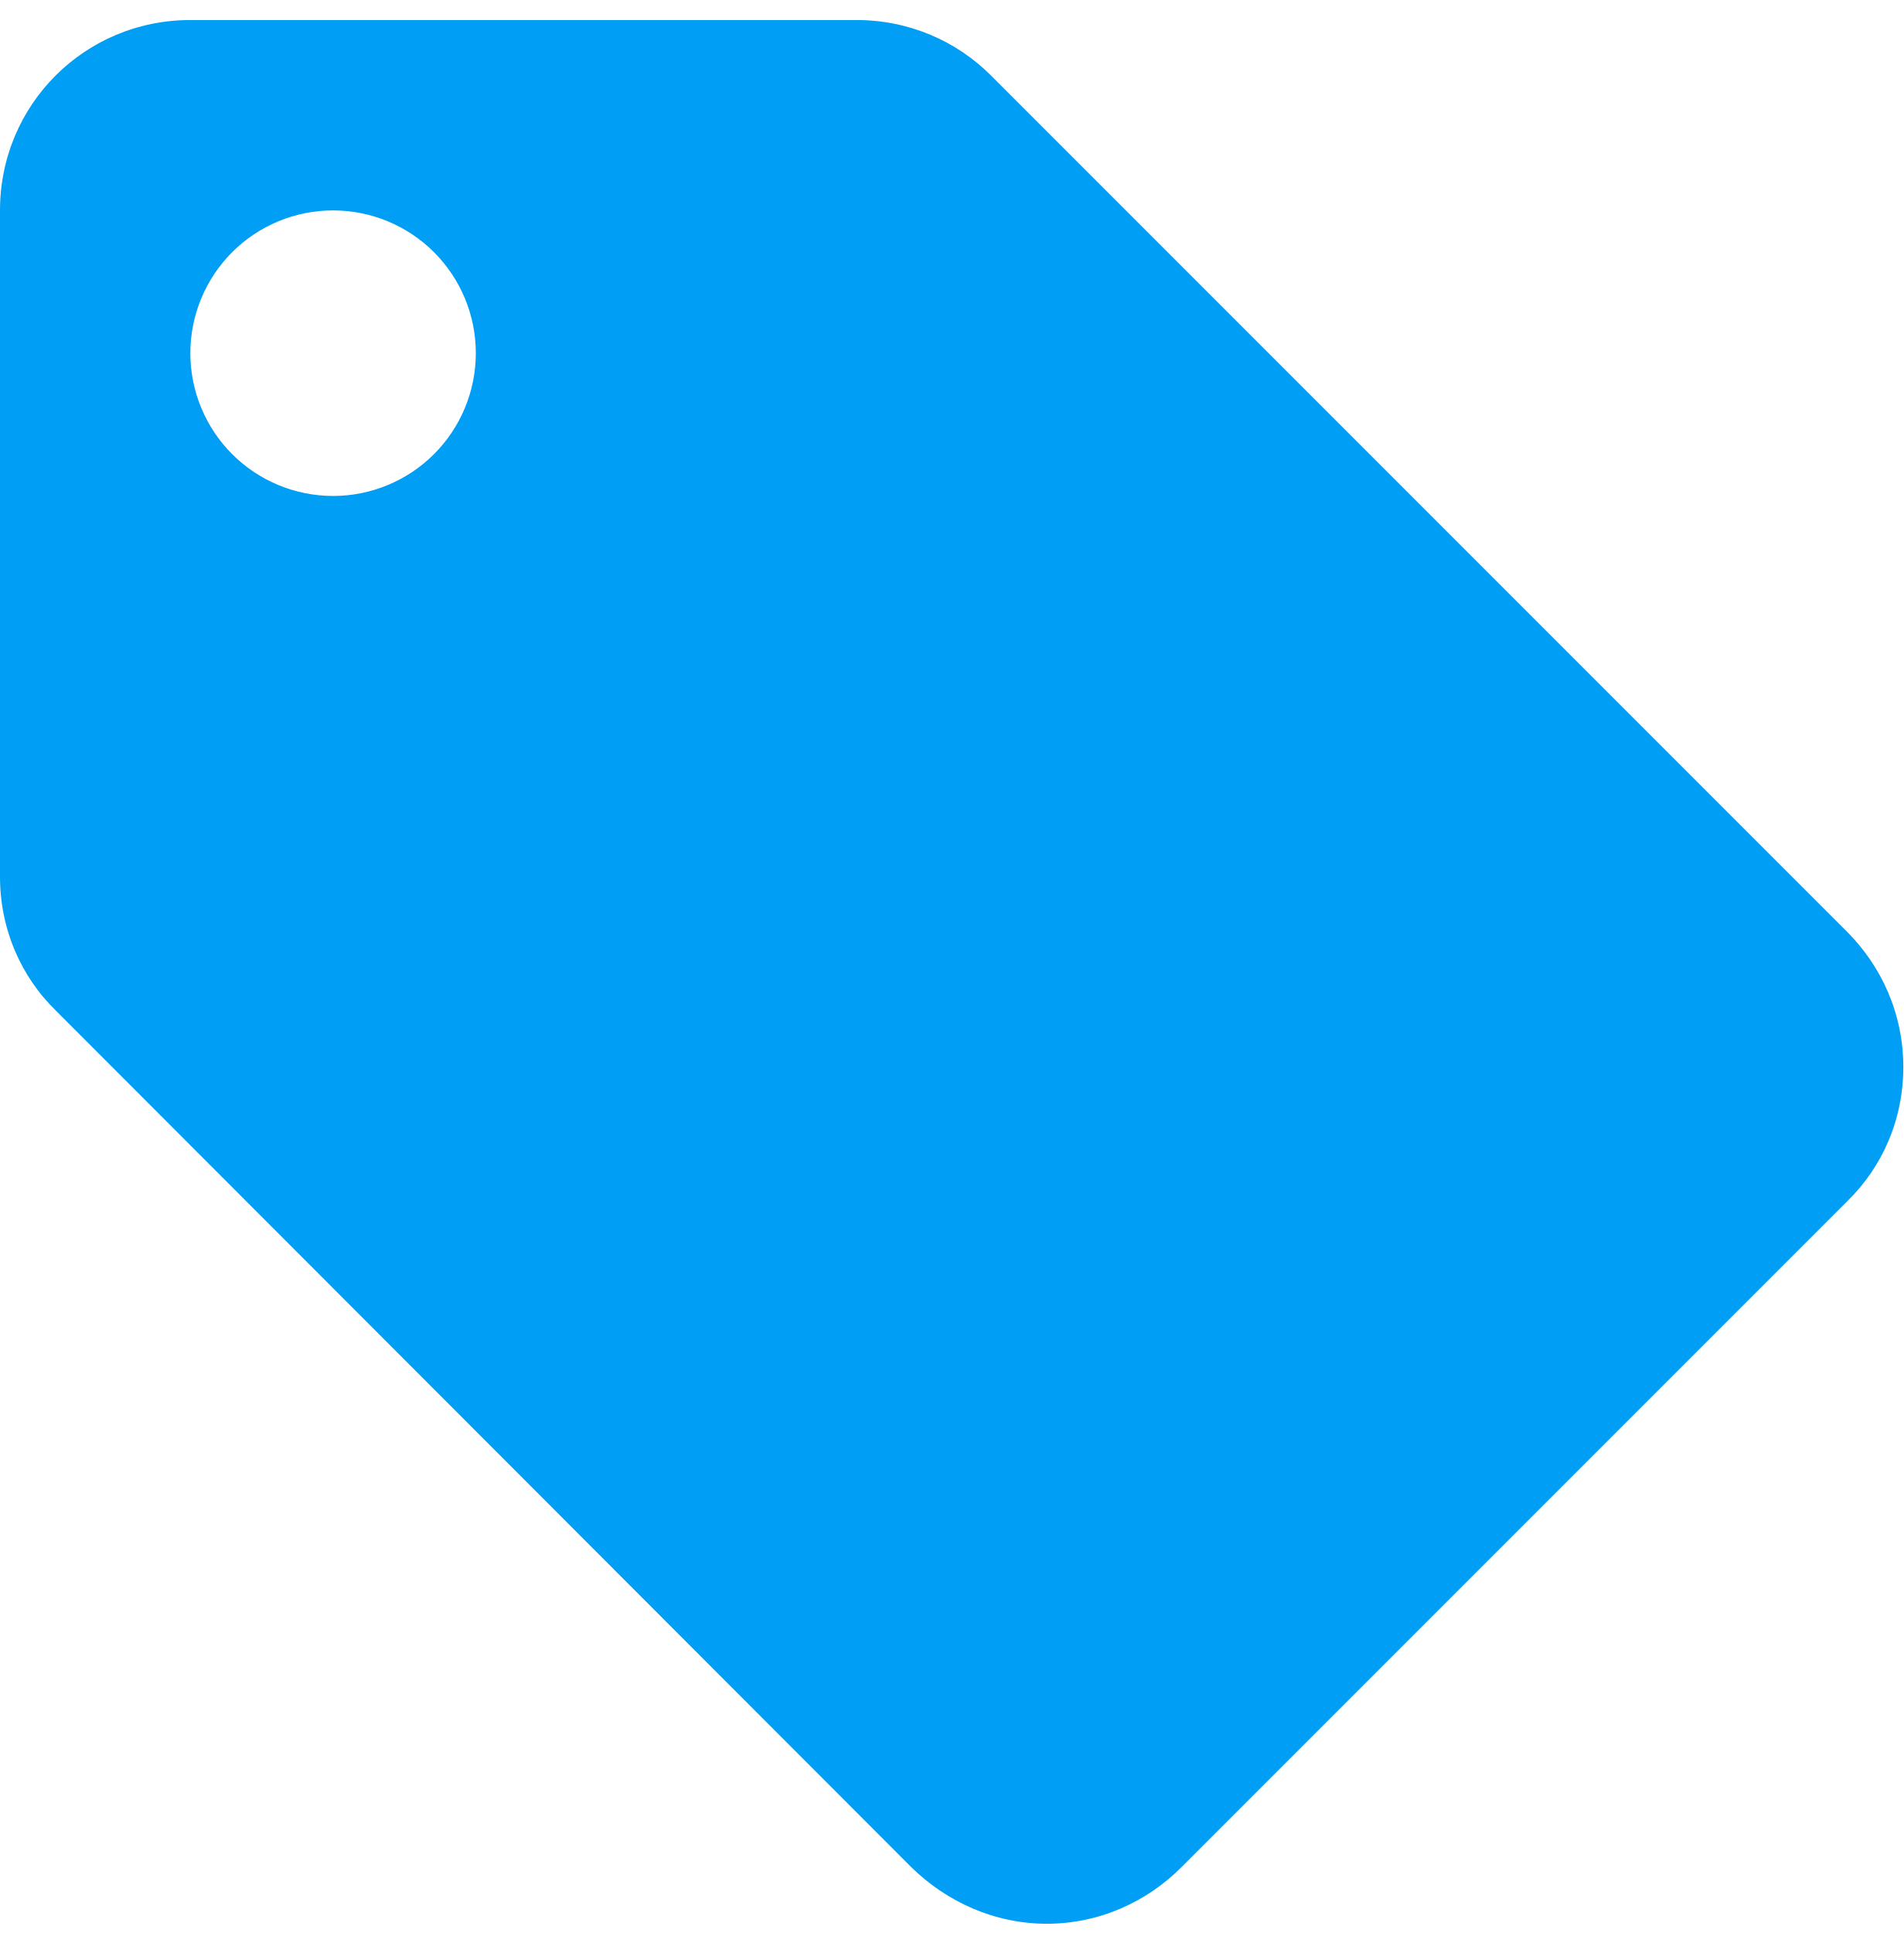
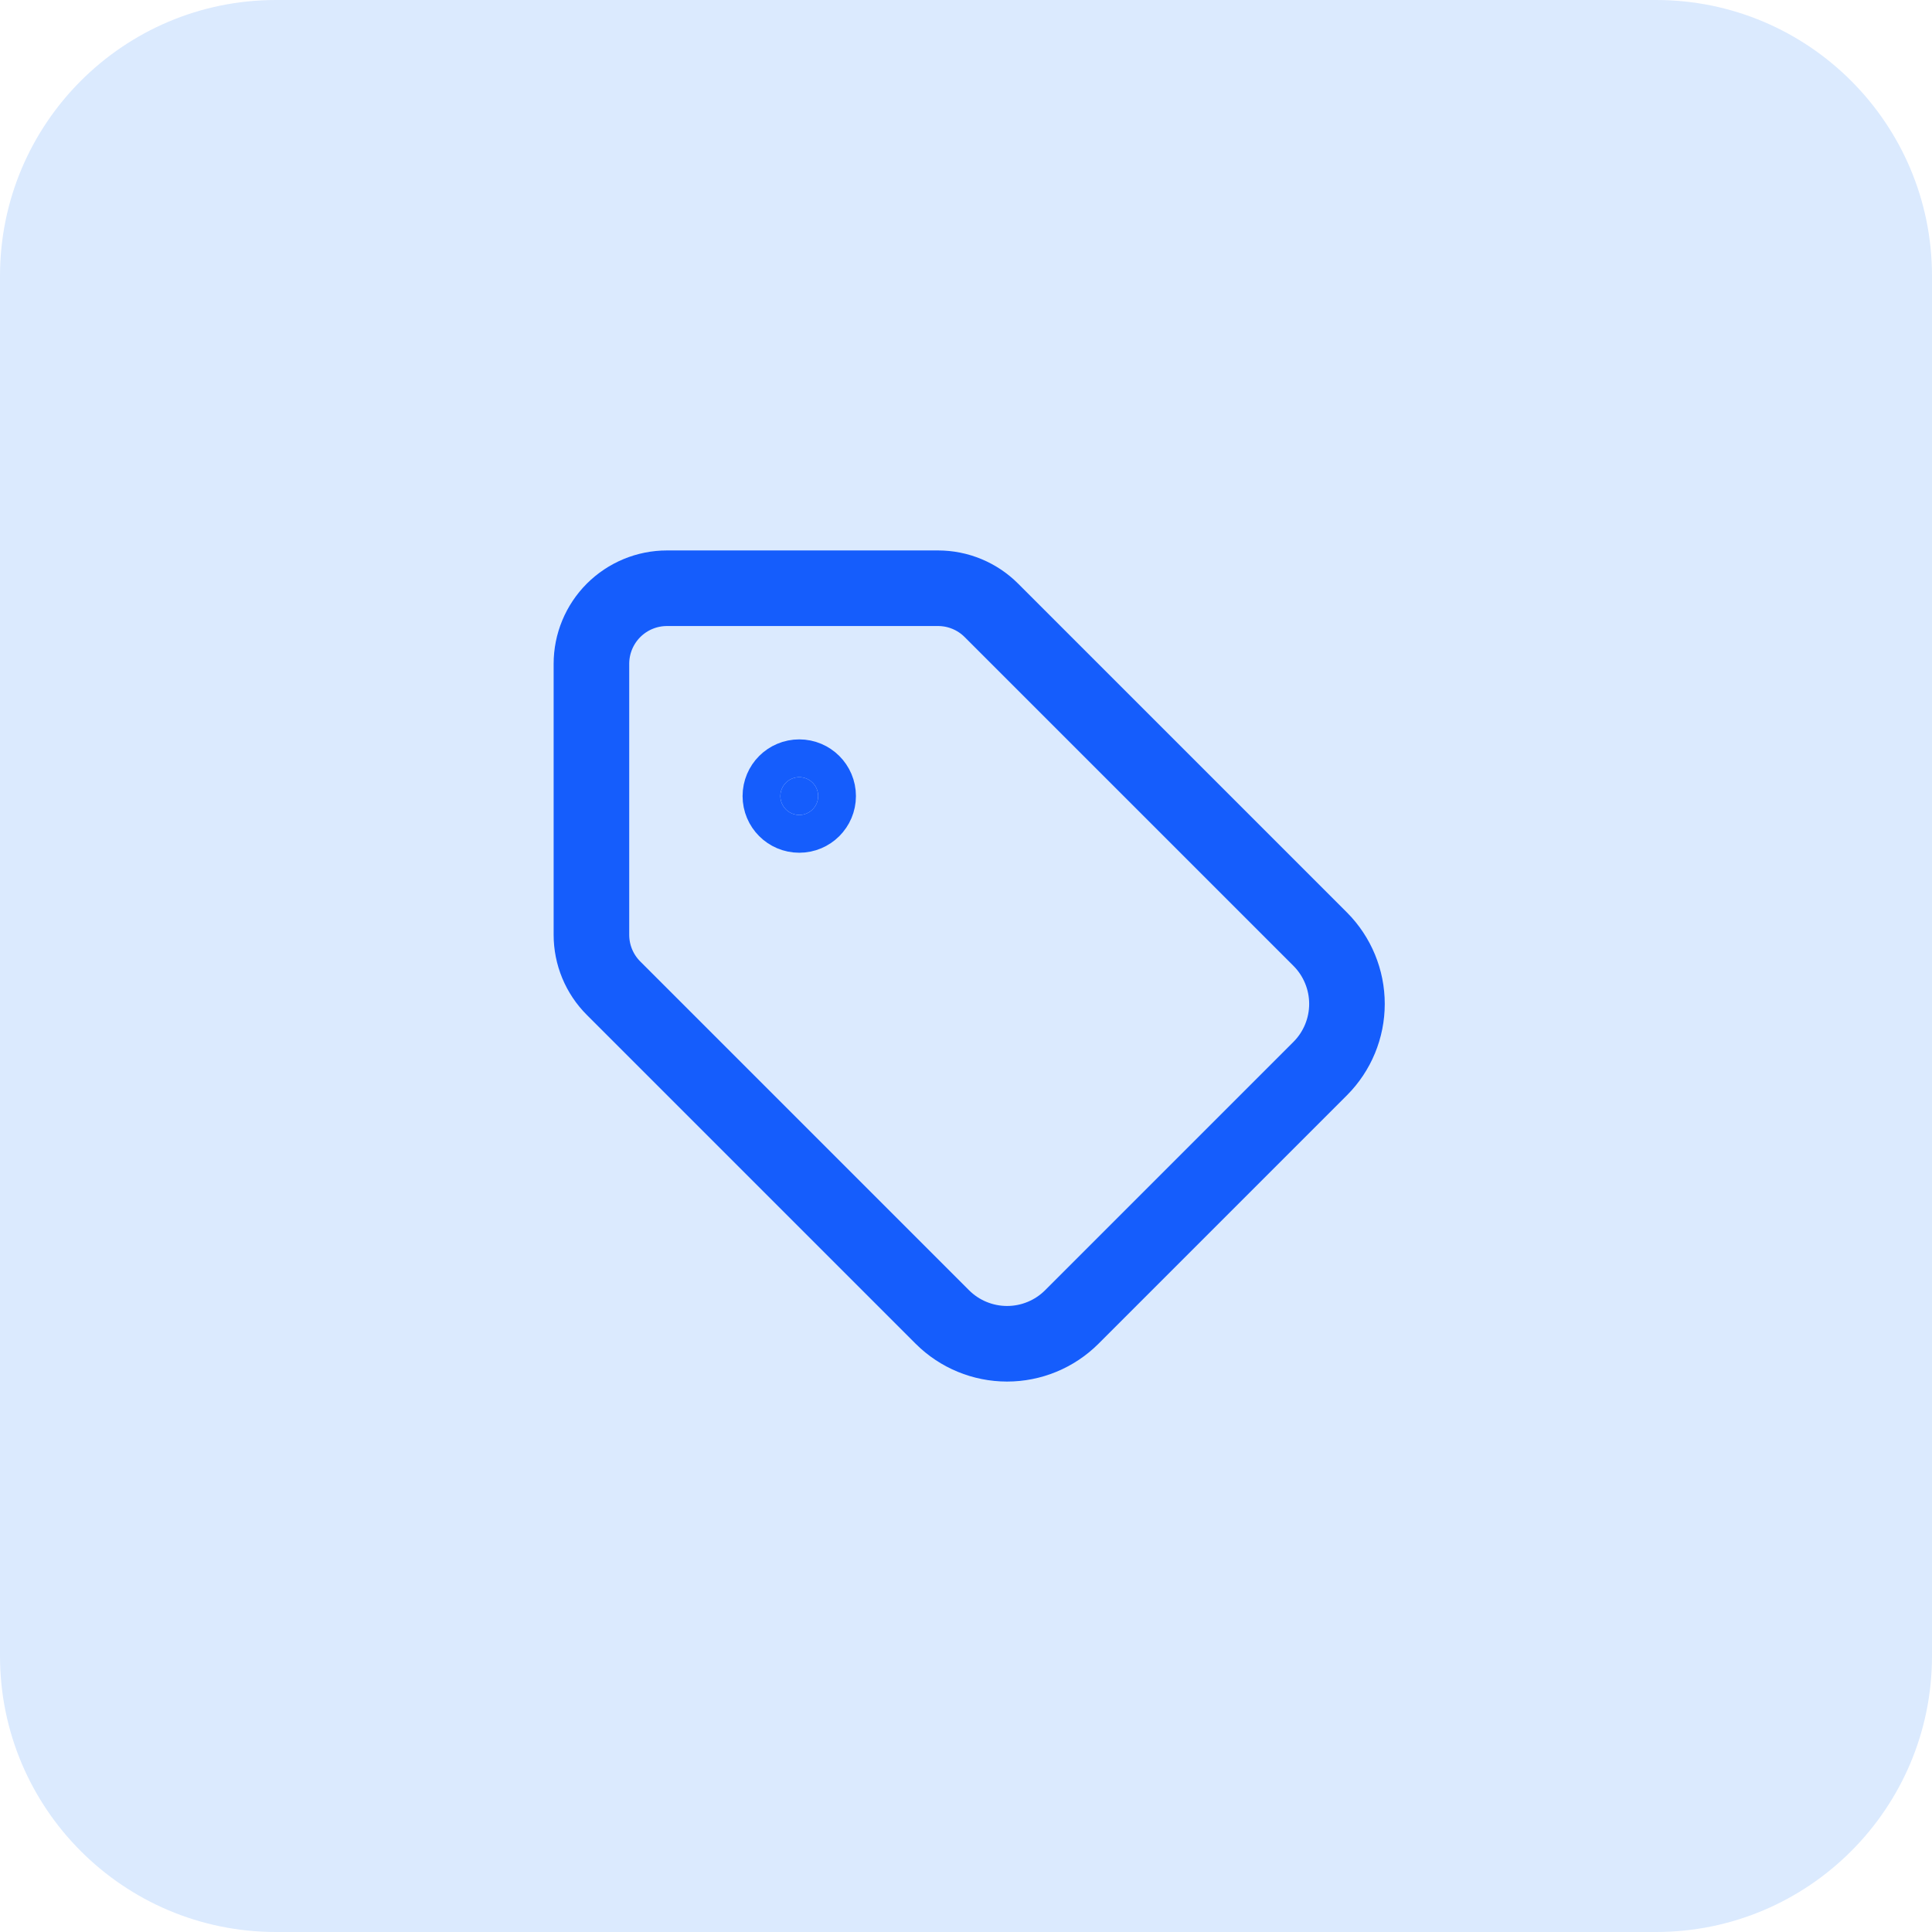
- <svg xmlns="http://www.w3.org/2000/svg" width="65" height="66" viewBox="0 0 65 66" fill="none">
-   <path d="M11.375 16.934C10.082 16.934 8.842 16.42 7.928 15.506C7.014 14.591 6.5 13.351 6.5 12.059C6.5 10.766 7.014 9.526 7.928 8.611C8.842 7.697 10.082 7.184 11.375 7.184C12.668 7.184 13.908 7.697 14.822 8.611C15.736 9.526 16.25 10.766 16.25 12.059C16.25 13.351 15.736 14.591 14.822 15.506C13.908 16.42 12.668 16.934 11.375 16.934ZM63.083 31.819L33.833 2.569C32.663 1.399 31.038 0.684 29.25 0.684H6.5C2.893 0.684 0 3.576 0 7.184V29.934C0 31.721 0.715 33.346 1.917 34.516L31.135 63.766C32.337 64.936 33.962 65.684 35.75 65.684C37.538 65.684 39.163 64.936 40.333 63.766L63.083 41.016C64.285 39.846 65 38.221 65 36.434C65 34.614 64.252 32.989 63.083 31.819Z" fill="#009EF5" />
+ <svg xmlns="http://www.w3.org/2000/svg" width="49" height="49" viewBox="0 0 49 49" fill="none">
+   <rect width="49" height="49" rx="7" fill="#DBEAFE" />
+   <path d="M25.145 15.481C24.786 15.121 24.298 14.919 23.79 14.919H16.917C16.408 14.919 15.921 15.121 15.561 15.48C15.202 15.84 15 16.327 15 16.836V23.709C15 24.217 15.202 24.705 15.562 25.064L23.903 33.405C24.338 33.838 24.928 34.081 25.542 34.081C26.156 34.081 26.745 33.838 27.18 33.405L33.486 27.099C33.919 26.664 34.162 26.075 34.162 25.461C34.162 24.847 33.919 24.258 33.486 23.822L25.145 15.481Z" stroke="#155DFC" stroke-width="1.917" stroke-linecap="round" stroke-linejoin="round" />
+   <path d="M20.271 20.669C20.535 20.669 20.75 20.454 20.75 20.19C20.75 19.925 20.535 19.711 20.271 19.711C20.006 19.711 19.792 19.925 19.792 20.19C19.792 20.454 20.006 20.669 20.271 20.669Z" fill="#155DFC" stroke="#155DFC" stroke-width="1.917" stroke-linecap="round" stroke-linejoin="round" />
</svg>
